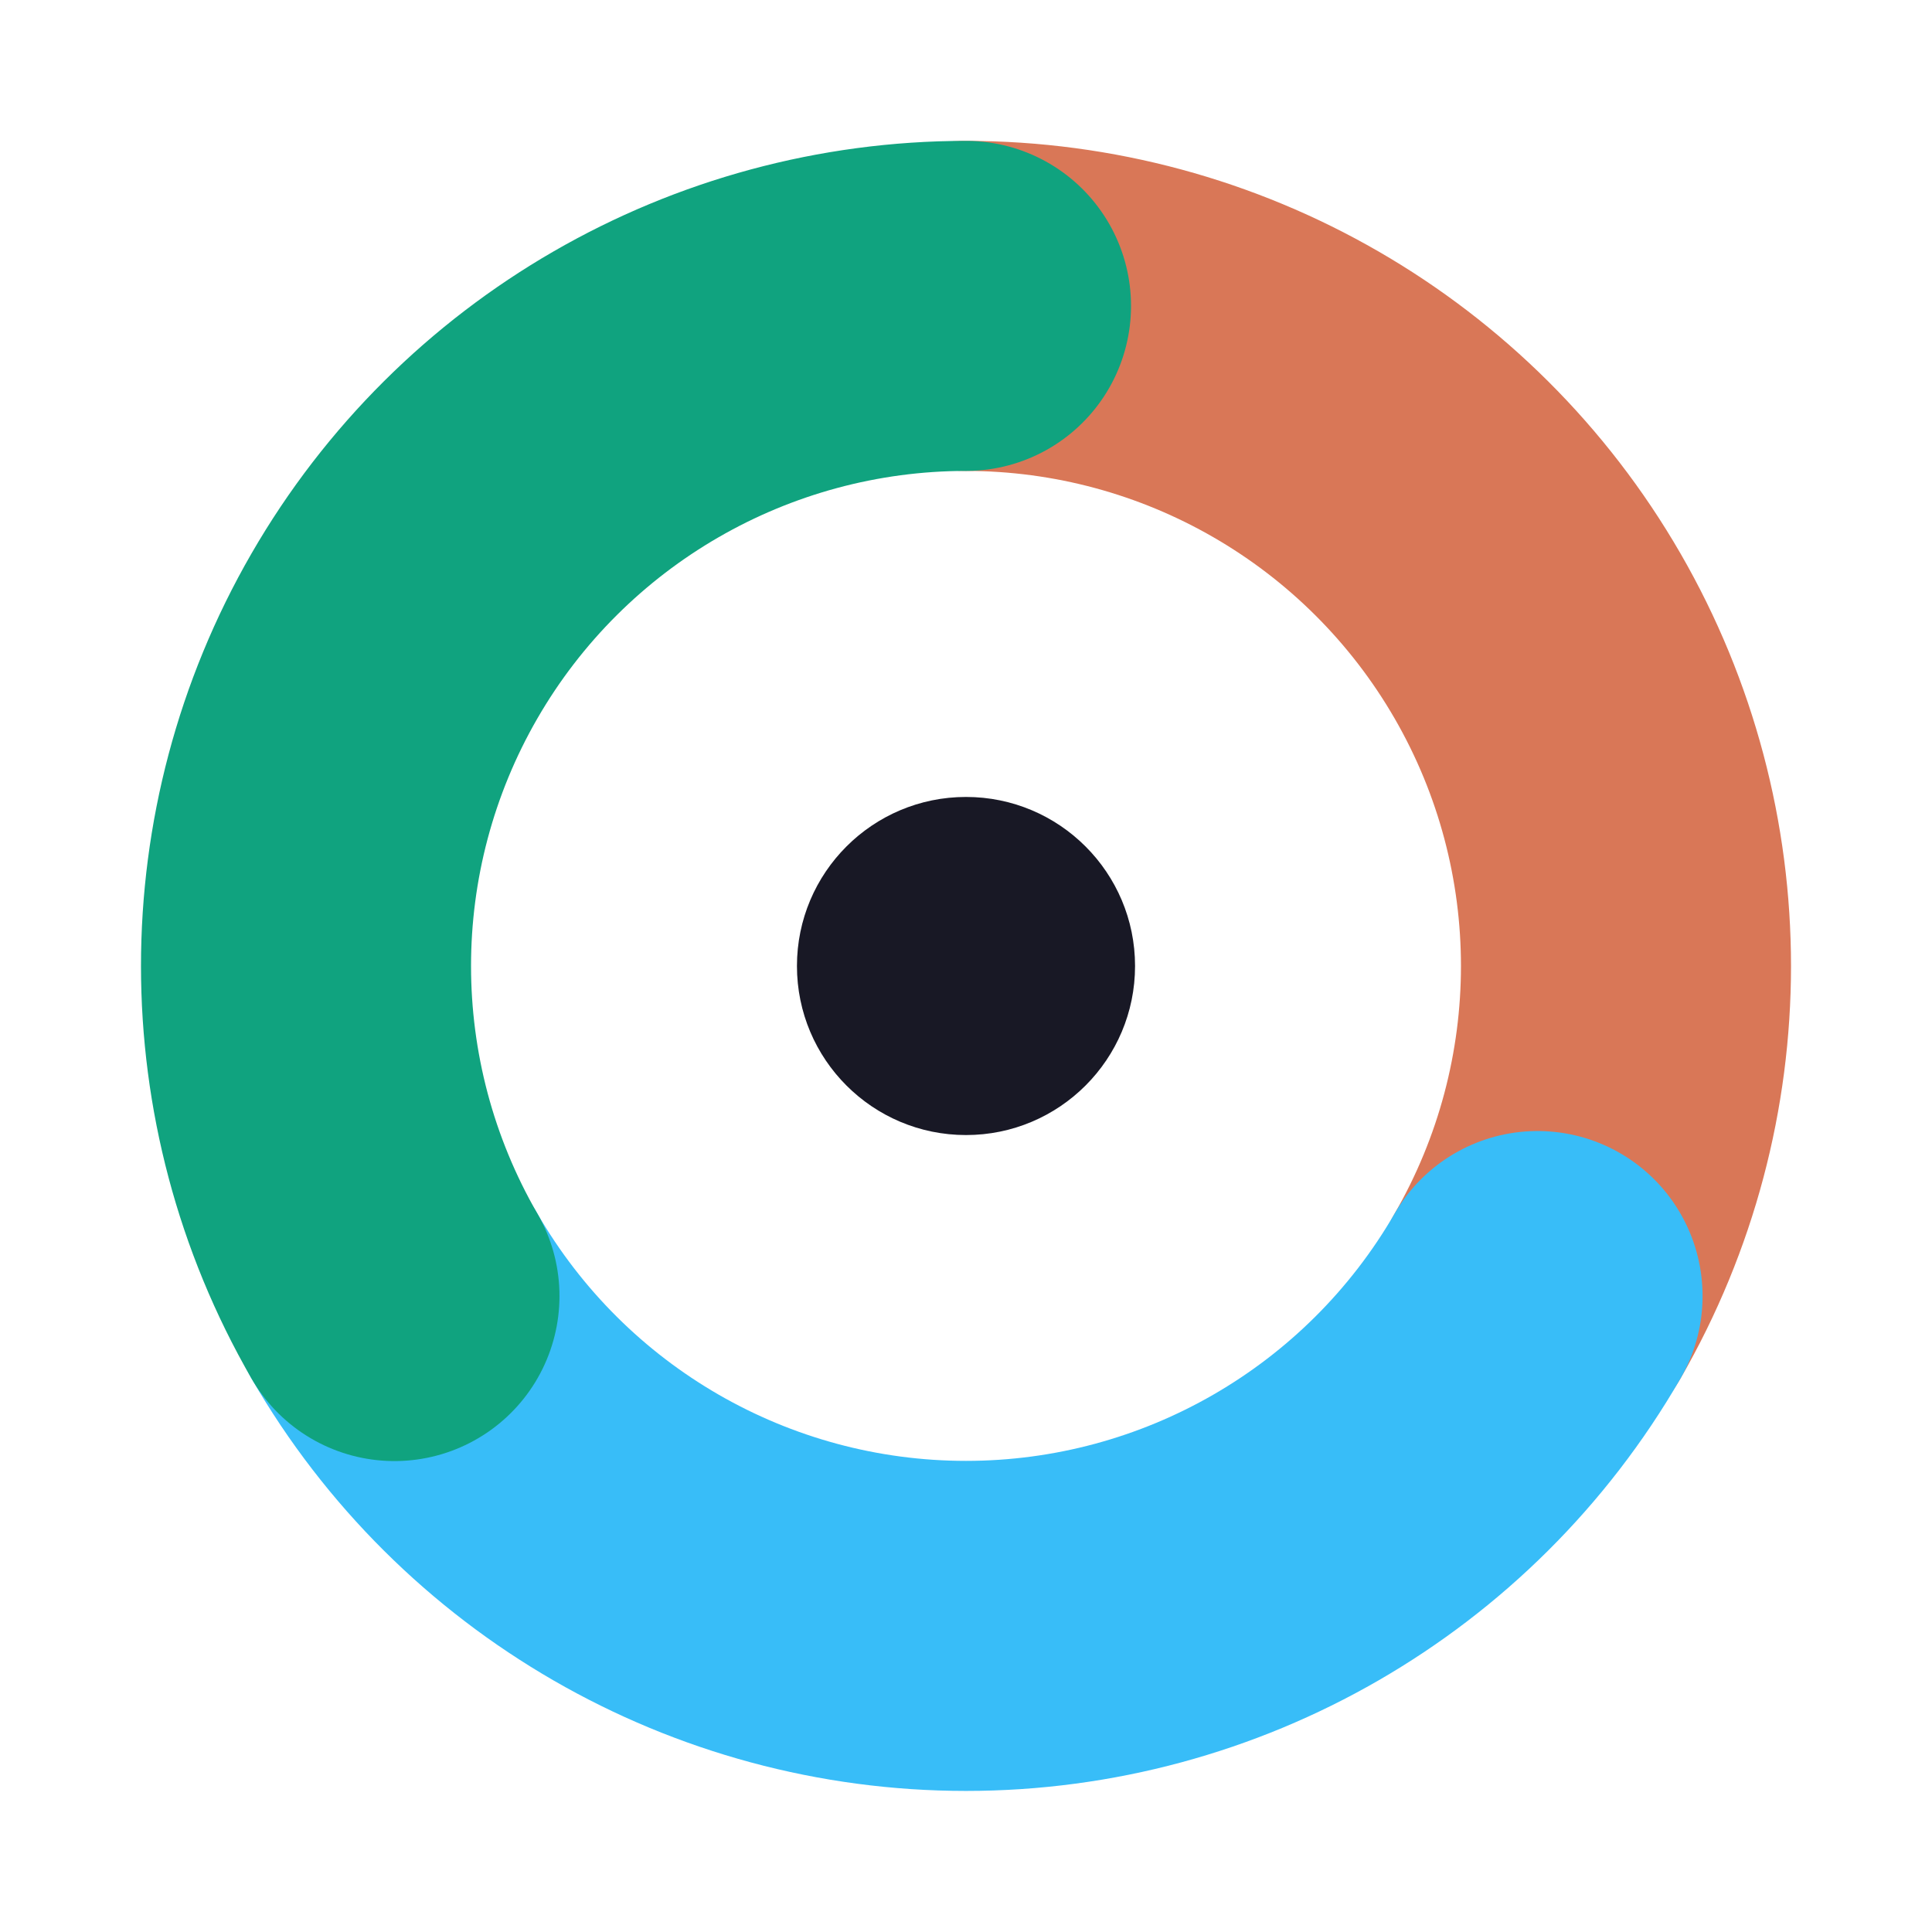
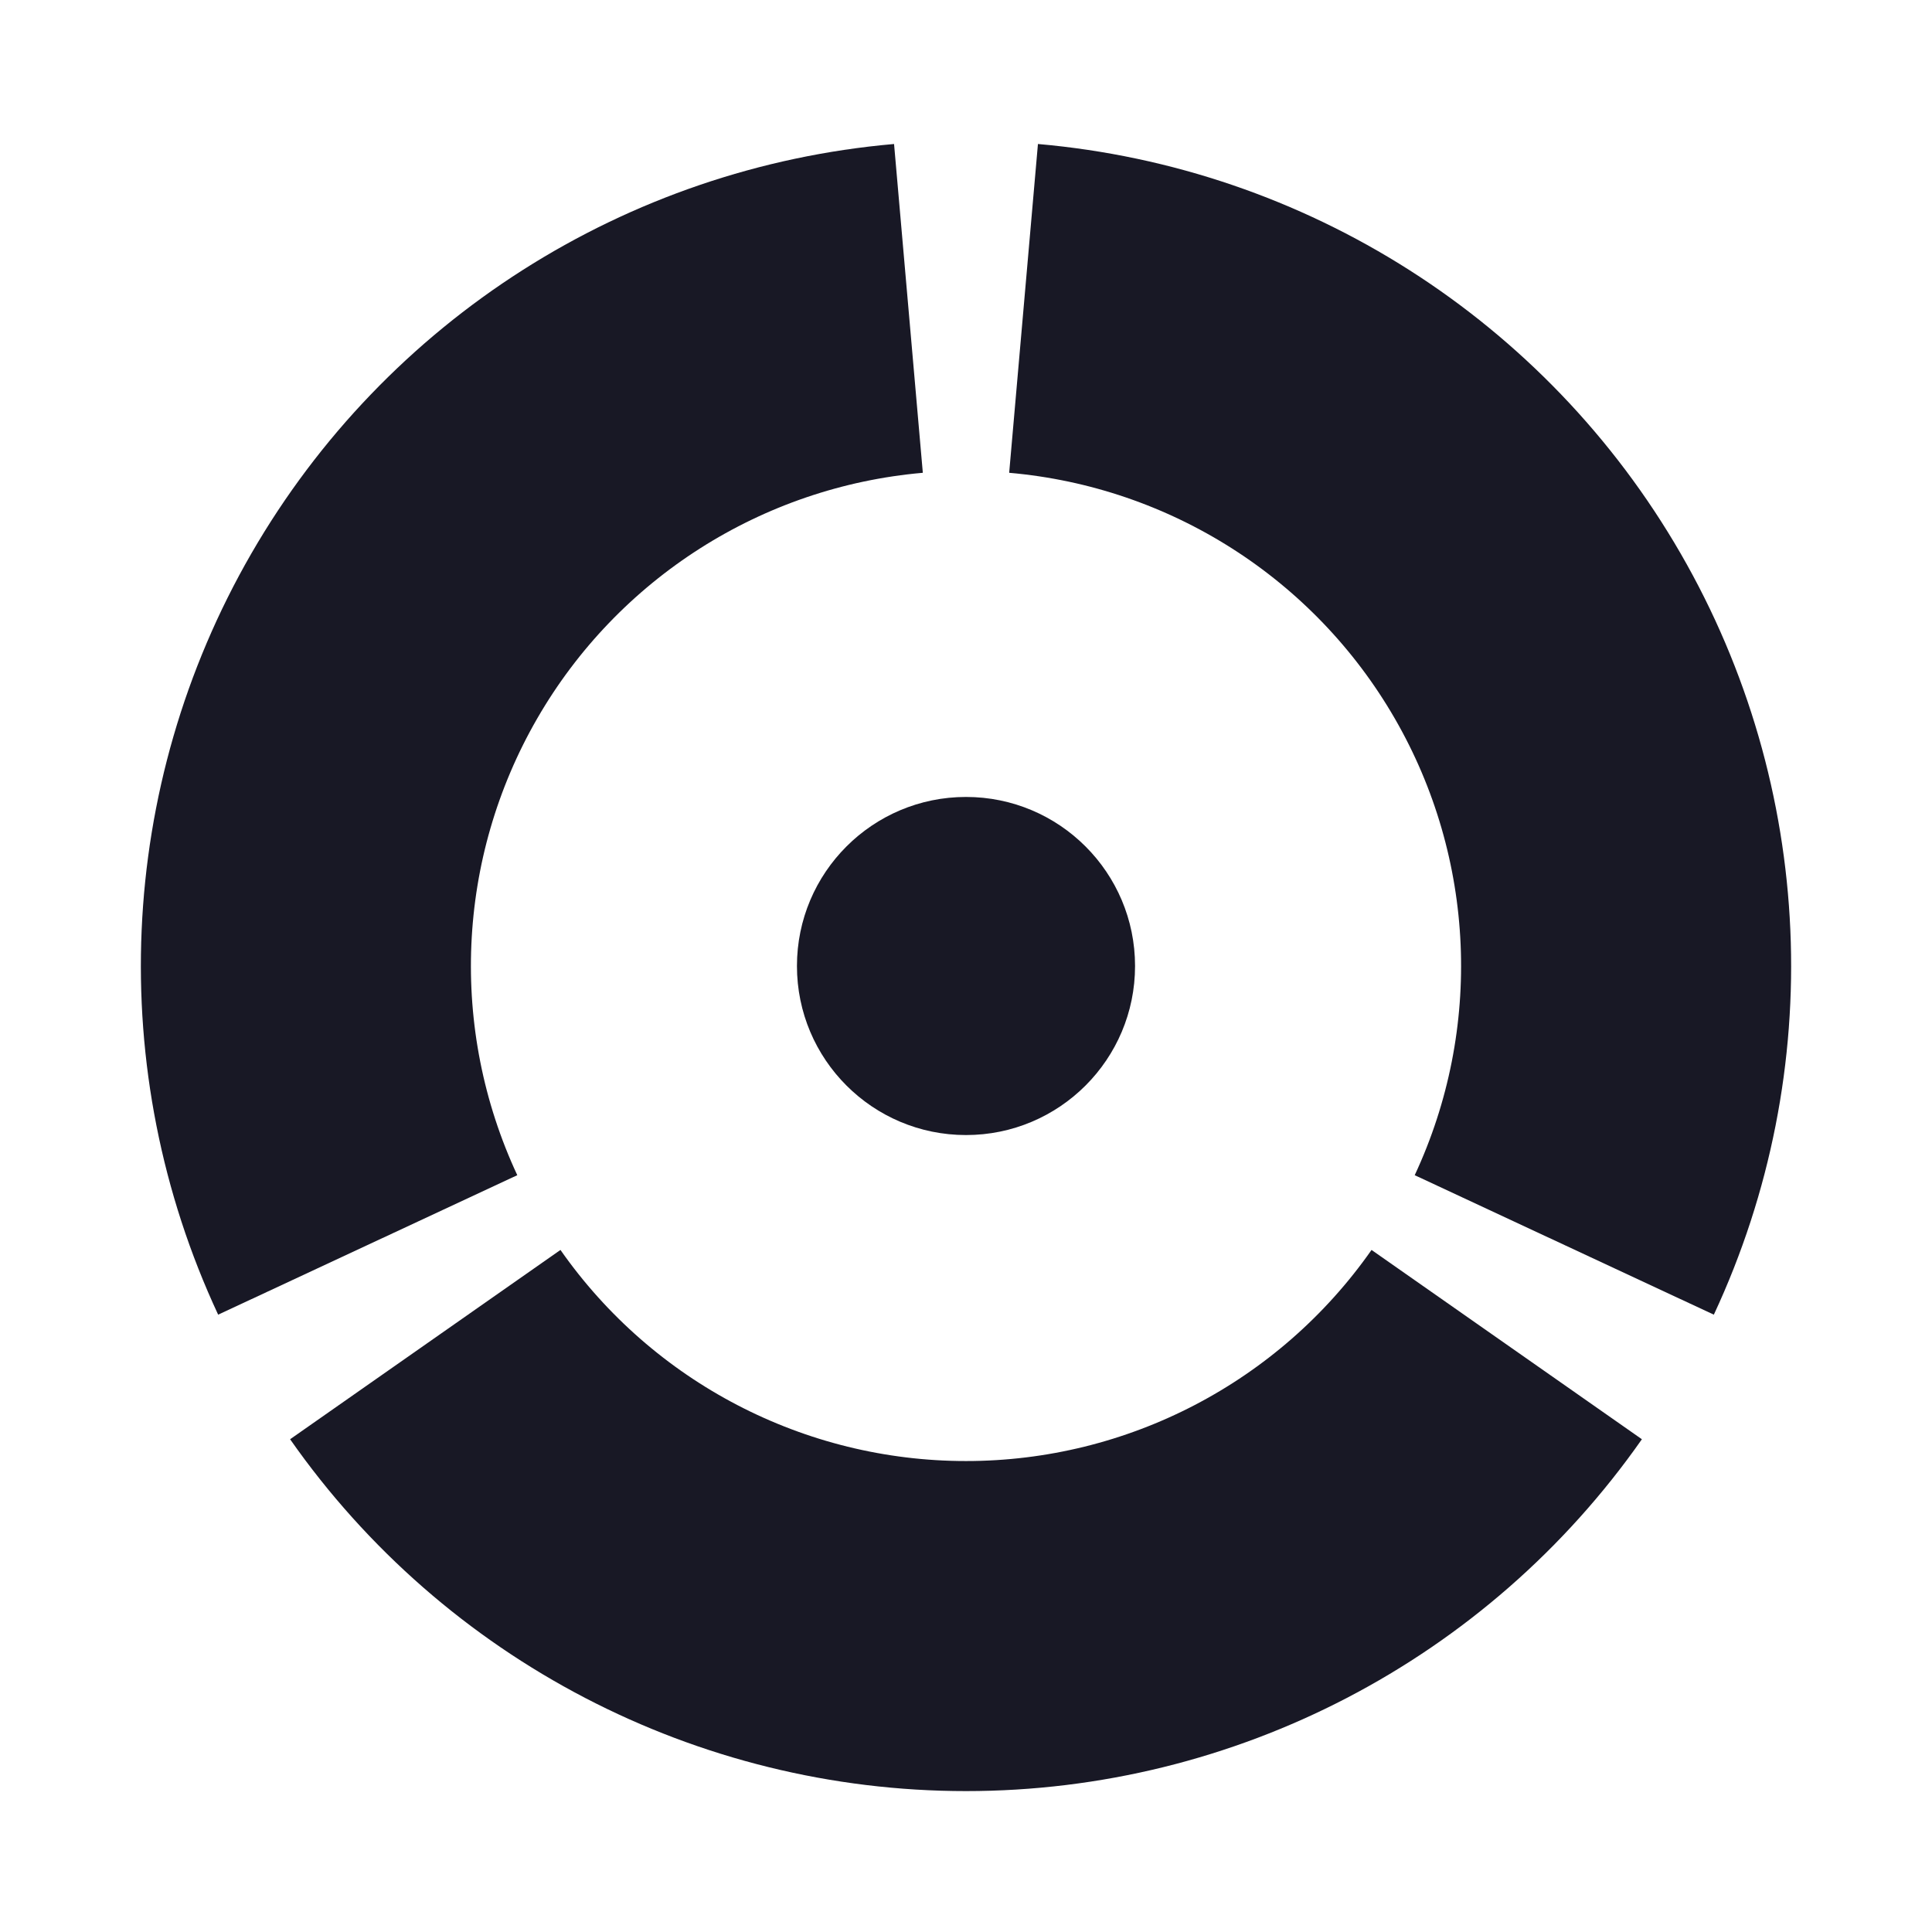
<svg xmlns="http://www.w3.org/2000/svg" viewBox="0 0 24 24" width="256" height="256" fill="none">
-   <path d="M12 3.8 A8.2 8.2 0 0 1 19.1 16.1" stroke="#D97757" stroke-width="4.1" stroke-linecap="round" />
-   <path d="M19.1 16.1 A8.2 8.2 0 0 1 4.9 16.1" stroke="#38BDF8" stroke-width="4.1" stroke-linecap="round" />
-   <path d="M4.9 16.1 A8.2 8.2 0 0 1 12 3.8" stroke="#10A37F" stroke-width="4.1" stroke-linecap="round" />
+   <path d="M 12.715 3.831 A 8.2 8.2 0 0 1 19.432 15.465" stroke="#181825" stroke-width="4.1" stroke-linecap="butt" />
+   <path d="M 18.717 16.703 A 8.2 8.2 0 0 1 5.283 16.703" stroke="#181825" stroke-width="4.1" stroke-linecap="butt" />
+   <path d="M 4.568 15.465 A 8.2 8.2 0 0 1 11.285 3.831" stroke="#181825" stroke-width="4.1" stroke-linecap="butt" />
  <circle cx="12" cy="12" r="2.1" fill="#181825" />
</svg>
